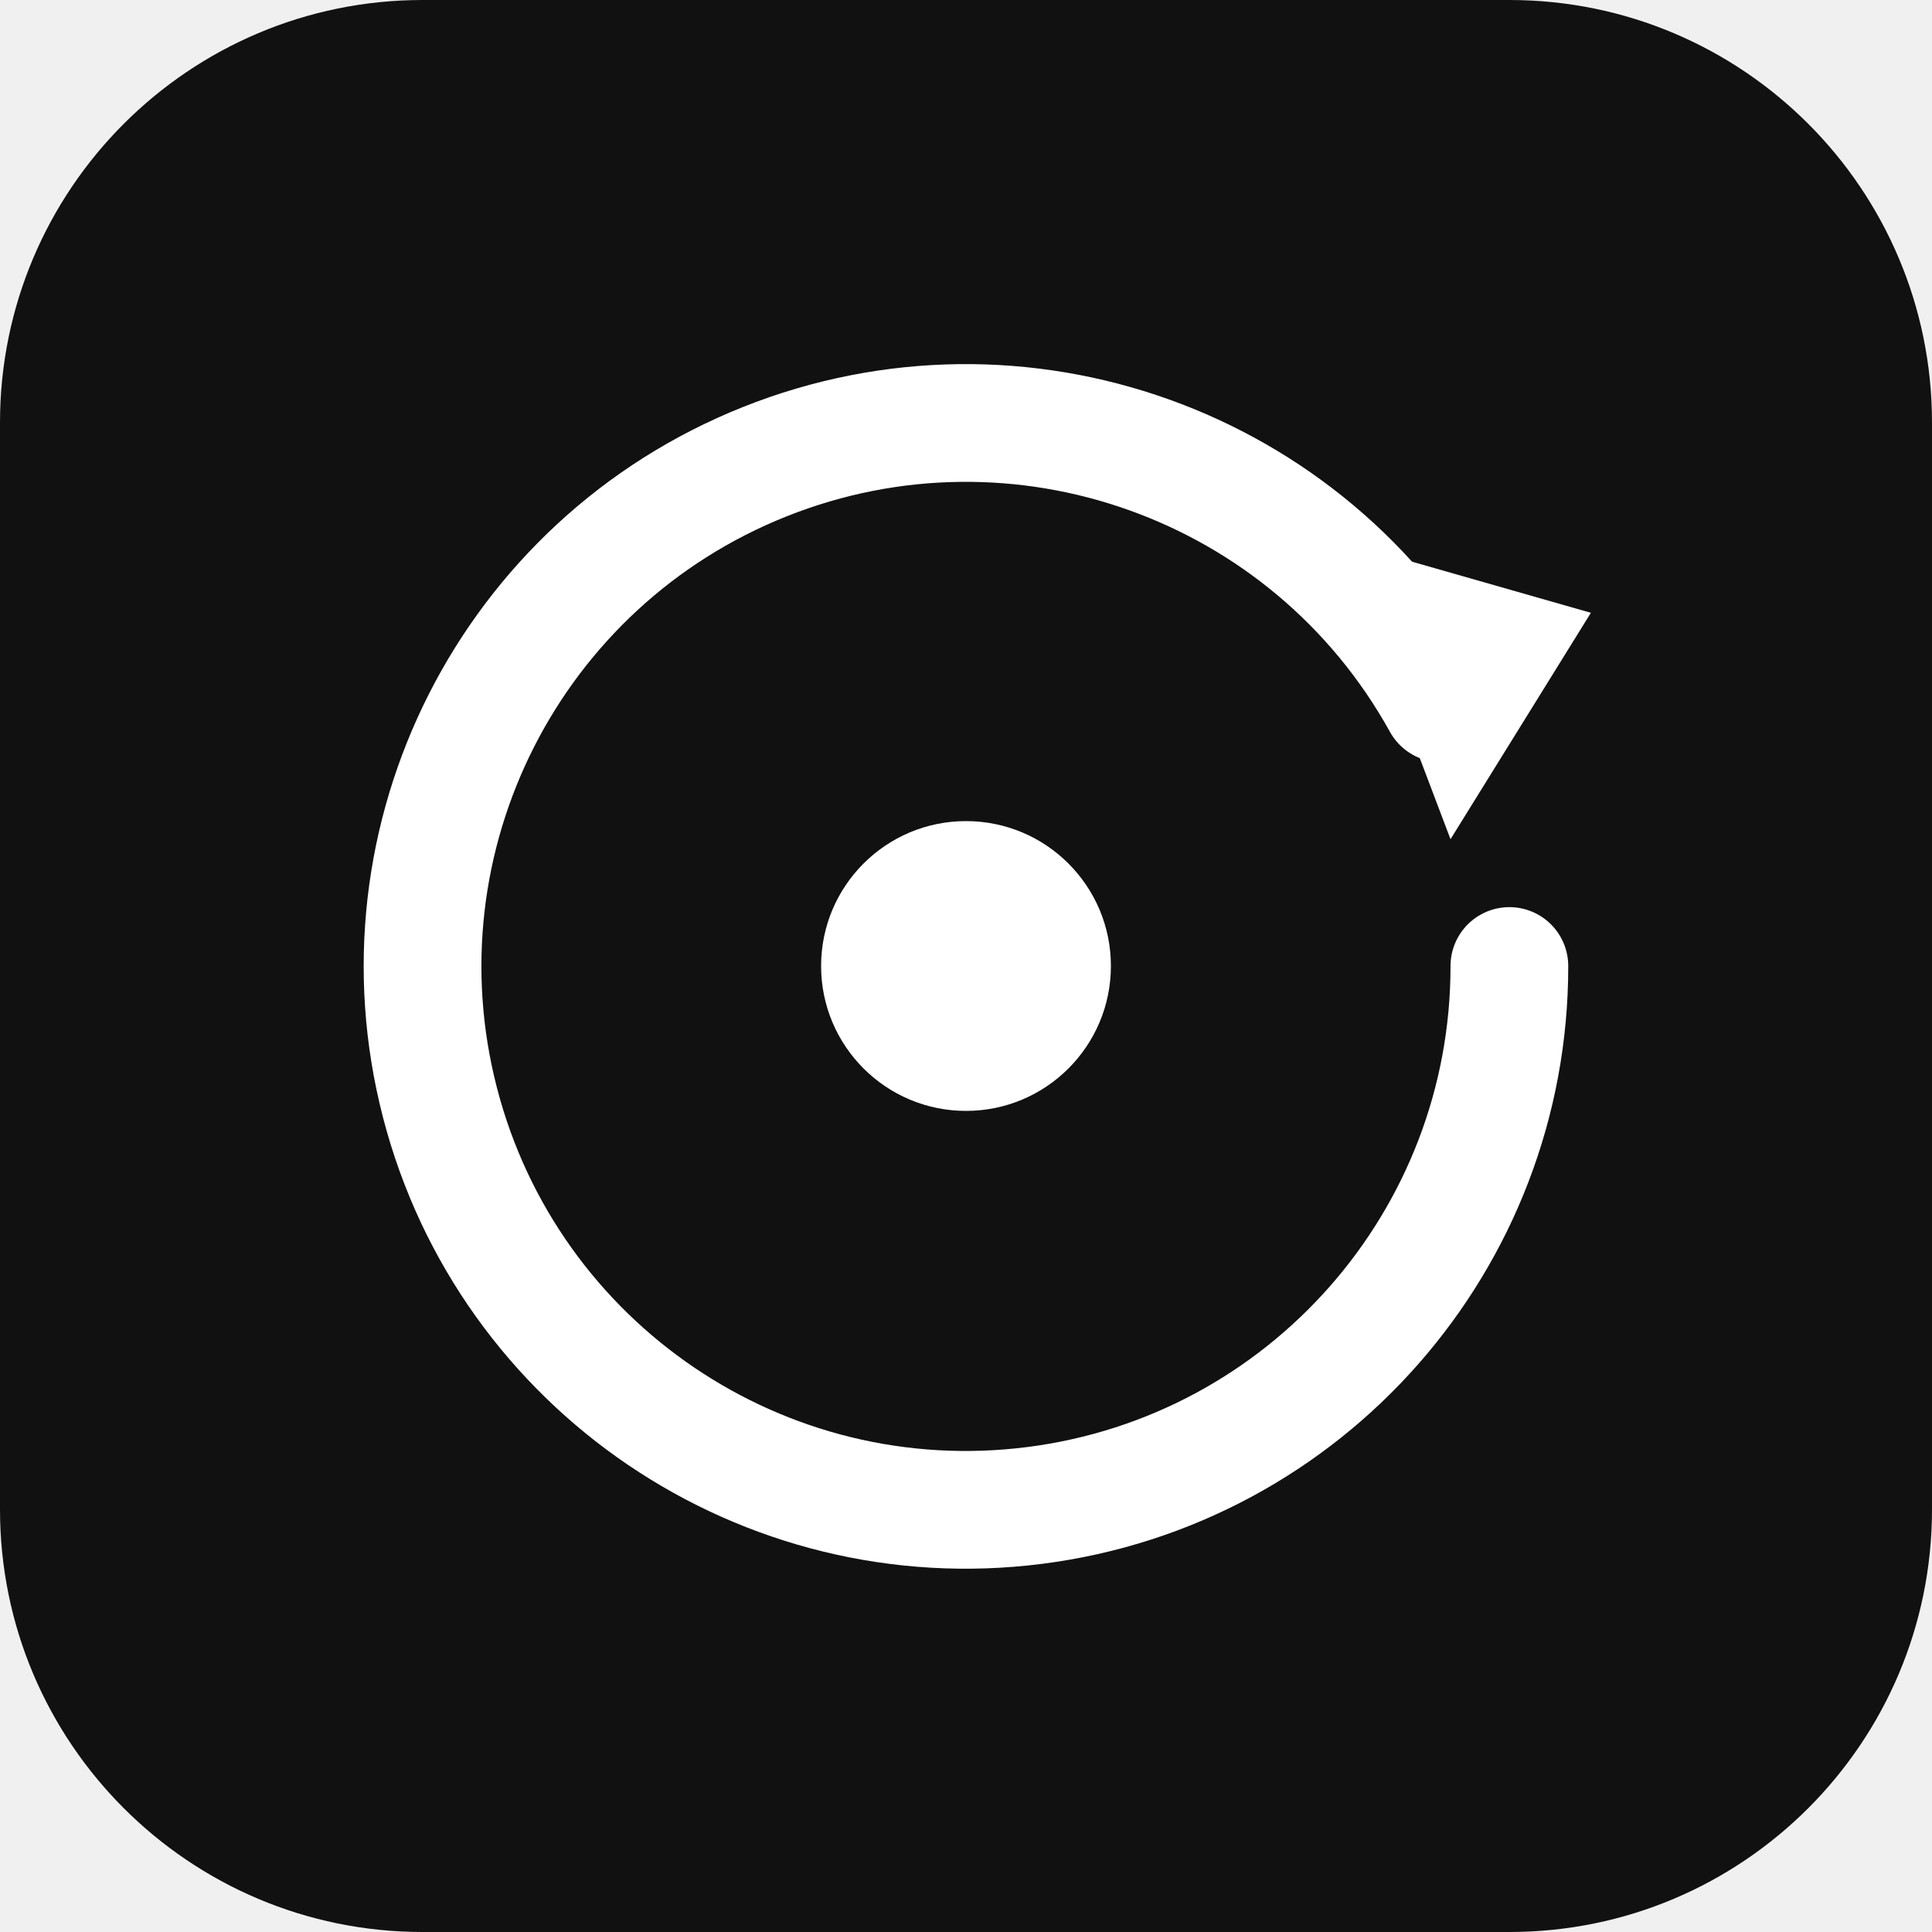
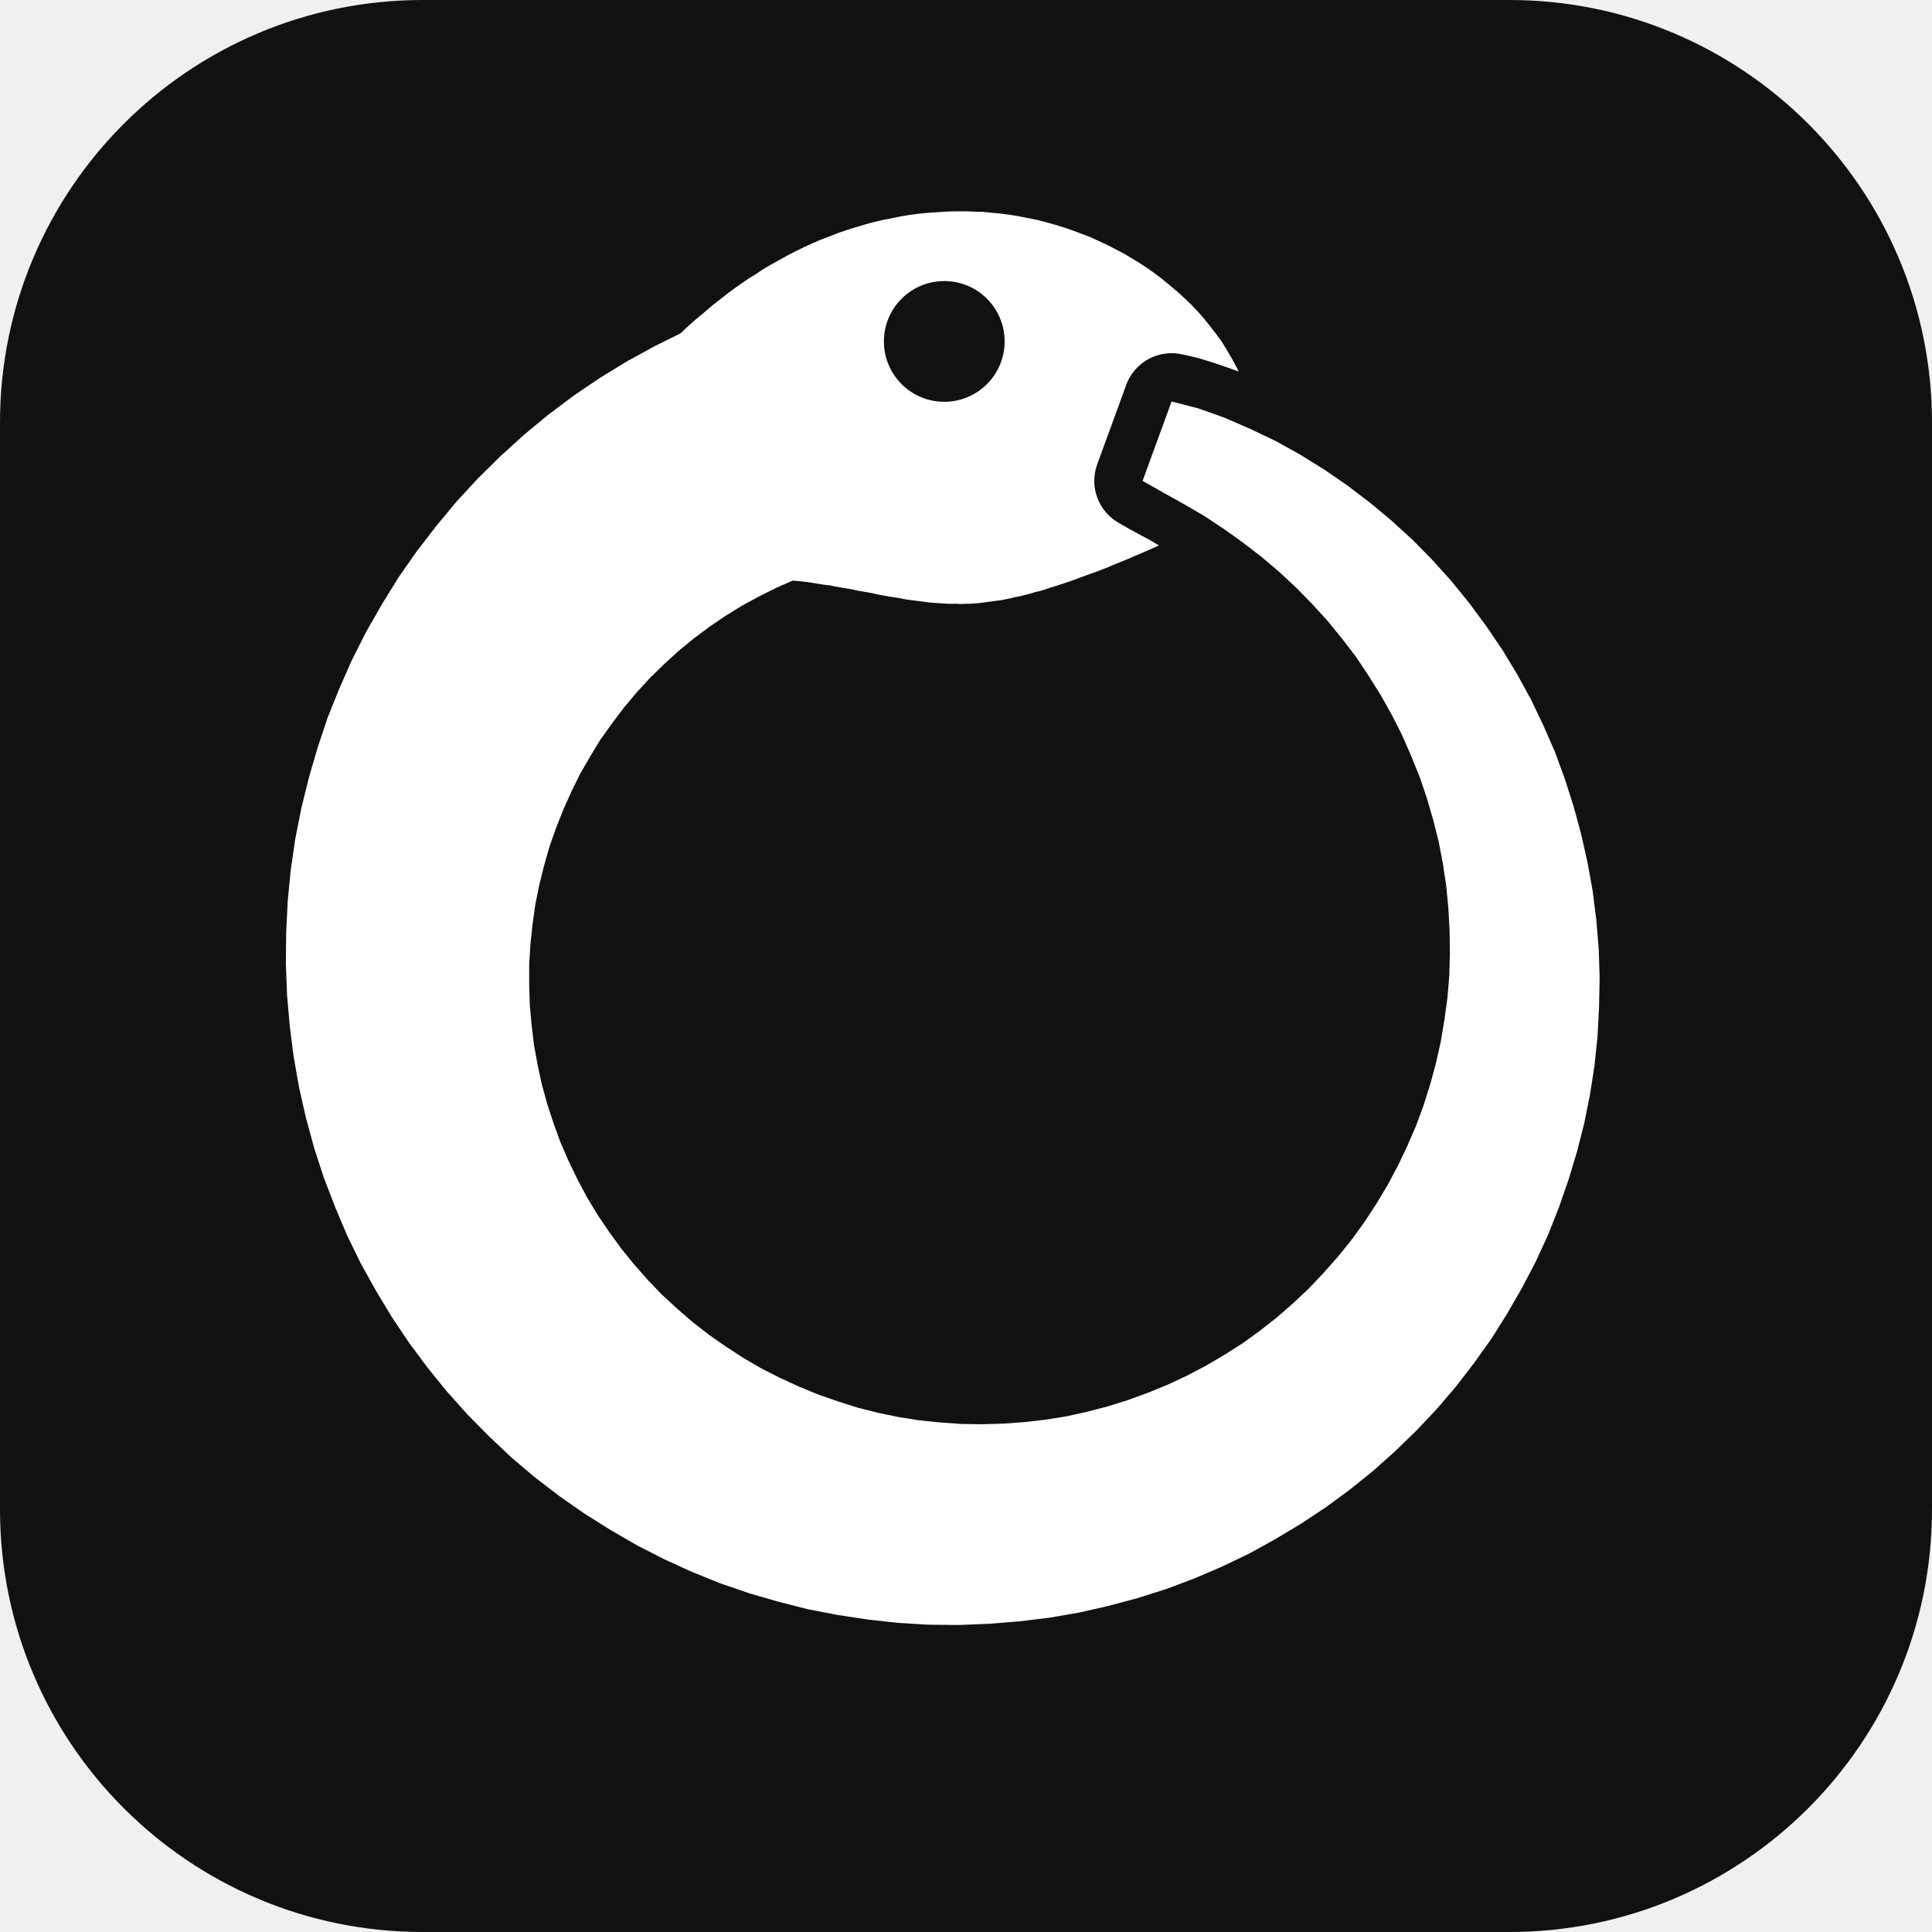
<svg xmlns="http://www.w3.org/2000/svg" viewBox="0 0 64 64">
  <rect width="64" height="64" rx="14" fill="#111" />
-   <g transform="translate(8 8) scale(1.5)" fill="none">
-     <path d="M26.5 10.2A12 12 0 1 0 28 16" stroke="#fff" stroke-width="2.6" stroke-linecap="round" />
-     <path d="M24.2 6.6l5.6 1.6-3.1 5z" fill="#fff" />
-     <circle cx="16" cy="16" r="3.2" fill="#fff" />
-   </g>
+   <defs>
+     <clipPath id="hc">
+       <circle cx="35.21" cy="13.78" r="9" />
+     </clipPath>
+   </defs>
+   <path d="M22.03 11.55 L22.24 11.34 L22.45 11.14 L22.66 10.93 L22.88 10.73 L23.11 10.53 L23.34 10.34 L23.57 10.14 L23.80 9.96 L24.04 9.77 L24.28 9.59 L24.53 9.41 L24.78 9.24 L25.04 9.08 L25.29 8.91 L25.55 8.76 L25.82 8.61 L26.09 8.46 L26.36 8.32 L26.63 8.19 L26.91 8.06 L27.19 7.94 L27.48 7.83 L27.76 7.72 L28.05 7.62 L28.34 7.53 L28.64 7.44 L28.93 7.36 L29.23 7.29 L29.53 7.23 L29.83 7.17 L30.13 7.12 L30.43 7.08 L30.74 7.05 L31.04 7.03 L31.35 7.01 L31.65 7.00 L31.96 7.00 L32.26 7.01 L32.57 7.02 L32.87 7.05 L33.18 7.08 L33.48 7.12 L33.78 7.17 L34.08 7.23 L34.38 7.29 L34.68 7.37 L34.97 7.45 L35.26 7.54 L35.55 7.64 L35.84 7.75 L36.13 7.86 L36.41 7.99 L36.69 8.12 L36.96 8.26 L37.23 8.40 L37.50 8.56 L37.76 8.72 L38.02 8.89 L38.27 9.07 L38.52 9.26 L38.76 9.46 L39.00 9.66 L39.23 9.87 L39.46 10.09 L39.68 10.32 L39.89 10.56 L40.09 10.81 L40.29 11.07 L40.48 11.33 L40.65 11.61 L40.82 11.90 L40.98 12.20 L41.13 12.51 L41.26 12.84 L41.38 13.19 L41.48 13.56 L41.55 13.97 L41.59 14.42 L41.56 14.96 L41.25 15.97 L41.25 15.98 L40.54 16.78 L40.13 17.10 L39.77 17.33 L39.44 17.53 L39.13 17.70 L38.84 17.85 L38.57 17.98 L38.30 18.11 L38.05 18.22 L37.80 18.33 L37.56 18.43 L37.33 18.53 L37.11 18.62 L36.89 18.71 L36.68 18.80 L36.47 18.88 L36.26 18.96 L36.06 19.03 L35.87 19.10 L35.68 19.17 L35.49 19.24 L35.31 19.30 L35.13 19.36 L34.95 19.42 L34.78 19.47 L34.61 19.53 L34.44 19.58 L34.27 19.62 L34.11 19.67 L33.95 19.71 L33.79 19.75 L33.63 19.78 L33.47 19.82 L33.32 19.85 L33.17 19.88 L33.02 19.90 L32.87 19.92 L32.72 19.94 L32.57 19.96 L32.42 19.98 L32.27 19.99 L32.13 20.00 L31.98 20.00 L31.83 20.01 L31.69 20.00 L31.54 20.00 L31.39 20.00 L31.24 19.99 L31.10 19.98 L30.95 19.97 L30.80 19.96 L30.65 19.94 L30.50 19.92 L30.34 19.90 L30.19 19.88 L30.03 19.86 L29.88 19.83 L29.72 19.80 L29.56 19.78 L29.40 19.75 L29.23 19.72 L29.07 19.69 L28.90 19.65 L28.73 19.62 L28.56 19.59 L28.38 19.56 L28.21 19.52 L28.03 19.49 L27.85 19.46 L27.67 19.43 L27.49 19.39 L27.30 19.37 L27.11 19.34 L26.92 19.31 L26.73 19.28 L26.54 19.26 L26.35 19.24 L26.15 19.22 L25.95 19.21 L25.75 19.19Z" fill="#fff" />
+   <path d="M38.81 13.30 L39.26 13.40 L39.71 13.54 L40.15 13.69 L40.59 13.85 L41.02 14.03 L41.45 14.22 L41.88 14.42 L42.30 14.63 L42.71 14.86 L43.12 15.09 L43.52 15.34 L43.92 15.59 L44.31 15.85 L44.70 16.13 L45.08 16.41 L45.45 16.70 L45.82 17.01 L46.18 17.32 L46.53 17.64 L46.87 17.97 L47.21 18.30 L47.54 18.65 L47.86 19.00 L48.17 19.36 L48.48 19.73 L48.77 20.11 L49.06 20.49 L49.34 20.88 L49.61 21.28 L49.87 21.69 L46.18 23.81 L46.00 23.48 L45.81 23.15 L45.61 22.82 L45.41 22.49 L45.20 22.17 L44.98 21.86 L44.76 21.55 L44.53 21.24 L44.29 20.94 L44.04 20.64 L43.78 20.35 L43.52 20.07 L43.26 19.79 L42.98 19.51 L42.70 19.24 L42.42 18.98 L42.12 18.73 L41.83 18.48 L41.52 18.23 L41.21 18.00 L40.90 17.76 L40.57 17.54 L40.25 17.32 L39.92 17.11 L39.58 16.90 L39.24 16.71 L38.90 16.51 L38.55 16.32 L38.20 16.13 L37.85 15.93Z" fill="none" stroke="#111" stroke-width="3.2" stroke-linejoin="round" clip-path="url(#hc)" />
+   <path d="M38.81 13.30 L39.70 13.53 L40.57 13.84 L41.42 14.21 L42.26 14.61 L43.07 15.06 L43.86 15.55 L44.63 16.08 L45.38 16.65 L46.10 17.25 L46.79 17.88 L47.45 18.55 L48.08 19.25 L48.68 19.99 L49.24 20.75 L49.77 21.53 L50.26 22.34 L50.72 23.18 L51.13 24.04 L51.51 24.91 L51.84 25.81 L52.13 26.72 L52.38 27.64 L52.59 28.58 L52.76 29.52 L52.88 30.48 L52.96 31.44 L52.99 32.40 L52.97 33.37 L52.92 34.33 L52.82 35.30 L52.67 36.26 L52.48 37.21 L52.24 38.15 L51.96 39.08 L51.64 40.00 L51.28 40.91 L50.87 41.80 L50.42 42.66 L49.93 43.51 L49.41 44.34 L48.84 45.14 L48.24 45.92 L47.60 46.67 L46.93 47.38 L46.22 48.07 L45.48 48.73 L44.71 49.35 L43.92 49.93 L43.09 50.48 L42.24 50.99 L41.37 51.47 L40.47 51.90 L39.56 52.29 L38.63 52.64 L37.68 52.94 L36.71 53.20 L35.74 53.42 L34.75 53.59 L33.76 53.71 L32.76 53.79 L31.76 53.83 L30.75 53.82 L29.75 53.76 L28.75 53.65 L27.76 53.50 L26.77 53.31 L25.79 53.06 L24.82 52.78 L23.86 52.45 L22.92 52.07 L22.00 51.65 L21.10 51.19 L20.22 50.68 L19.36 50.14 L18.53 49.56 L17.72 48.94 L16.94 48.28 L16.20 47.58 L15.48 46.85 L14.80 46.09 L14.16 45.30 L13.55 44.48 L12.98 43.63 L12.45 42.75 L11.95 41.85 L11.50 40.93 L11.10 39.98 L10.73 39.02 L10.41 38.04 L10.14 37.05 L9.91 36.04 L9.73 35.02 L9.60 34.00 L9.51 32.97 L9.47 31.93 L9.48 30.90 L9.53 29.86 L9.63 28.83 L9.78 27.80 L9.98 26.78 L10.23 25.77 L10.52 24.77 L10.85 23.78 L11.24 22.81 L11.66 21.86 L12.13 20.93 L12.65 20.02 L13.20 19.13 L13.80 18.27 L14.44 17.44 L15.11 16.63 L15.82 15.86 L16.57 15.12 L17.35 14.41 L18.16 13.74 L19.00 13.11 L19.87 12.52 L20.77 11.97 L21.70 11.46 L22.65 10.99 L26.31 19.21 L25.72 19.47 L25.14 19.76 L24.57 20.07 L24.02 20.41 L23.49 20.77 L22.97 21.16 L22.47 21.57 L21.99 22.01 L21.52 22.47 L21.08 22.95 L20.66 23.45 L20.27 23.97 L19.89 24.50 L19.55 25.06 L19.22 25.63 L18.93 26.22 L18.66 26.82 L18.42 27.43 L18.20 28.05 L18.02 28.69 L17.86 29.33 L17.73 29.98 L17.64 30.63 L17.57 31.29 L17.53 31.96 L17.53 32.62 L17.55 33.29 L17.61 33.95 L17.69 34.62 L17.81 35.28 L17.95 35.93 L18.13 36.58 L18.34 37.22 L18.57 37.85 L18.84 38.47 L19.13 39.07 L19.45 39.67 L19.80 40.25 L20.18 40.81 L20.58 41.36 L21.01 41.89 L21.46 42.40 L21.93 42.89 L22.43 43.35 L22.95 43.80 L23.49 44.22 L24.05 44.61 L24.62 44.98 L25.22 45.33 L25.83 45.64 L26.46 45.93 L27.09 46.19 L27.75 46.42 L28.41 46.63 L29.08 46.80 L29.76 46.94 L30.45 47.05 L31.14 47.12 L31.83 47.17 L32.53 47.18 L33.23 47.16 L33.93 47.11 L34.62 47.03 L35.32 46.92 L36.00 46.77 L36.69 46.59 L37.36 46.38 L38.02 46.14 L38.68 45.87 L39.32 45.57 L39.95 45.24 L40.56 44.88 L41.16 44.50 L41.74 44.08 L42.30 43.64 L42.84 43.17 L43.36 42.68 L43.85 42.16 L44.33 41.62 L44.78 41.06 L45.20 40.48 L45.60 39.87 L45.97 39.25 L46.31 38.61 L46.62 37.96 L46.91 37.29 L47.16 36.61 L47.38 35.91 L47.57 35.21 L47.73 34.49 L47.85 33.77 L47.95 33.04 L48.01 32.31 L48.03 31.57 L48.02 30.83 L47.98 30.09 L47.91 29.36 L47.80 28.62 L47.66 27.89 L47.48 27.17 L47.27 26.45 L47.03 25.74 L46.75 25.05 L46.45 24.36 L46.11 23.69 L45.74 23.03 L45.34 22.39 L44.92 21.76 L44.46 21.16 L43.98 20.57 L43.46 20.00 L42.93 19.46 L42.37 18.94 L41.78 18.44 L41.17 17.97 L40.54 17.52 L39.89 17.09 L39.22 16.70 L38.54 16.32 L37.85 15.93Z" fill="#fff" />
+   <circle cx="31.28" cy="11.31" r="2" fill="#111" />
</svg>
